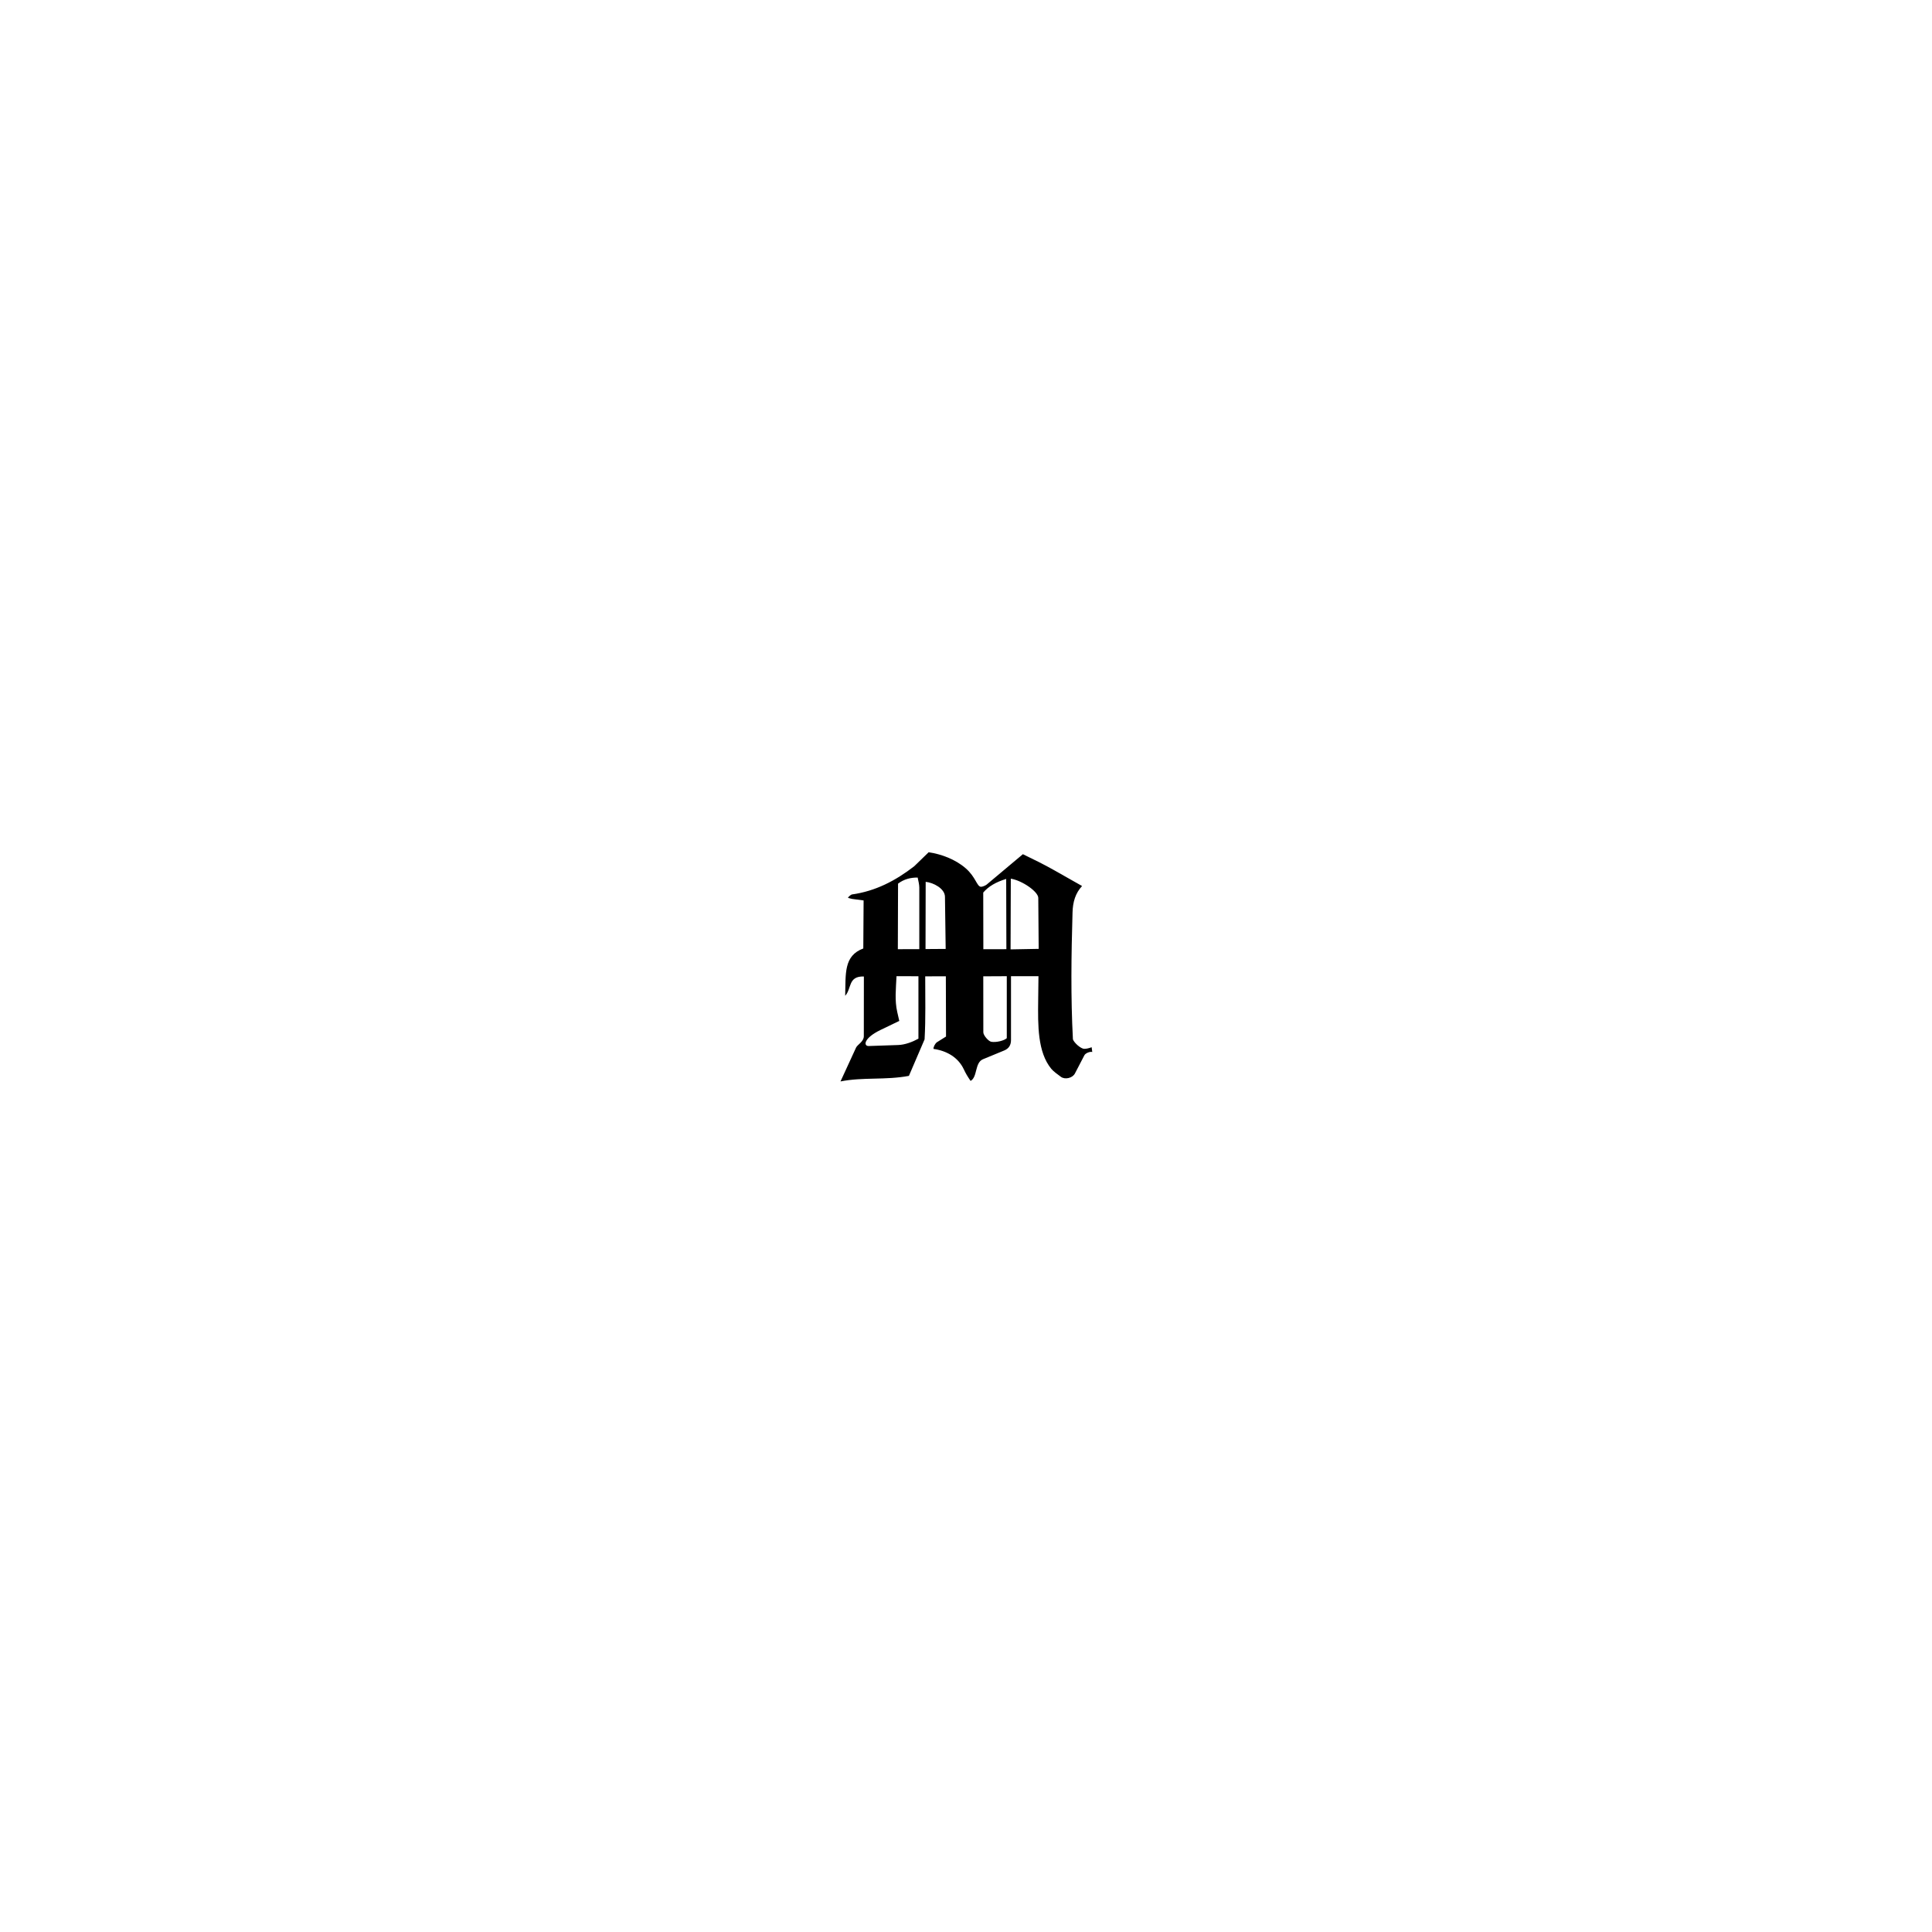
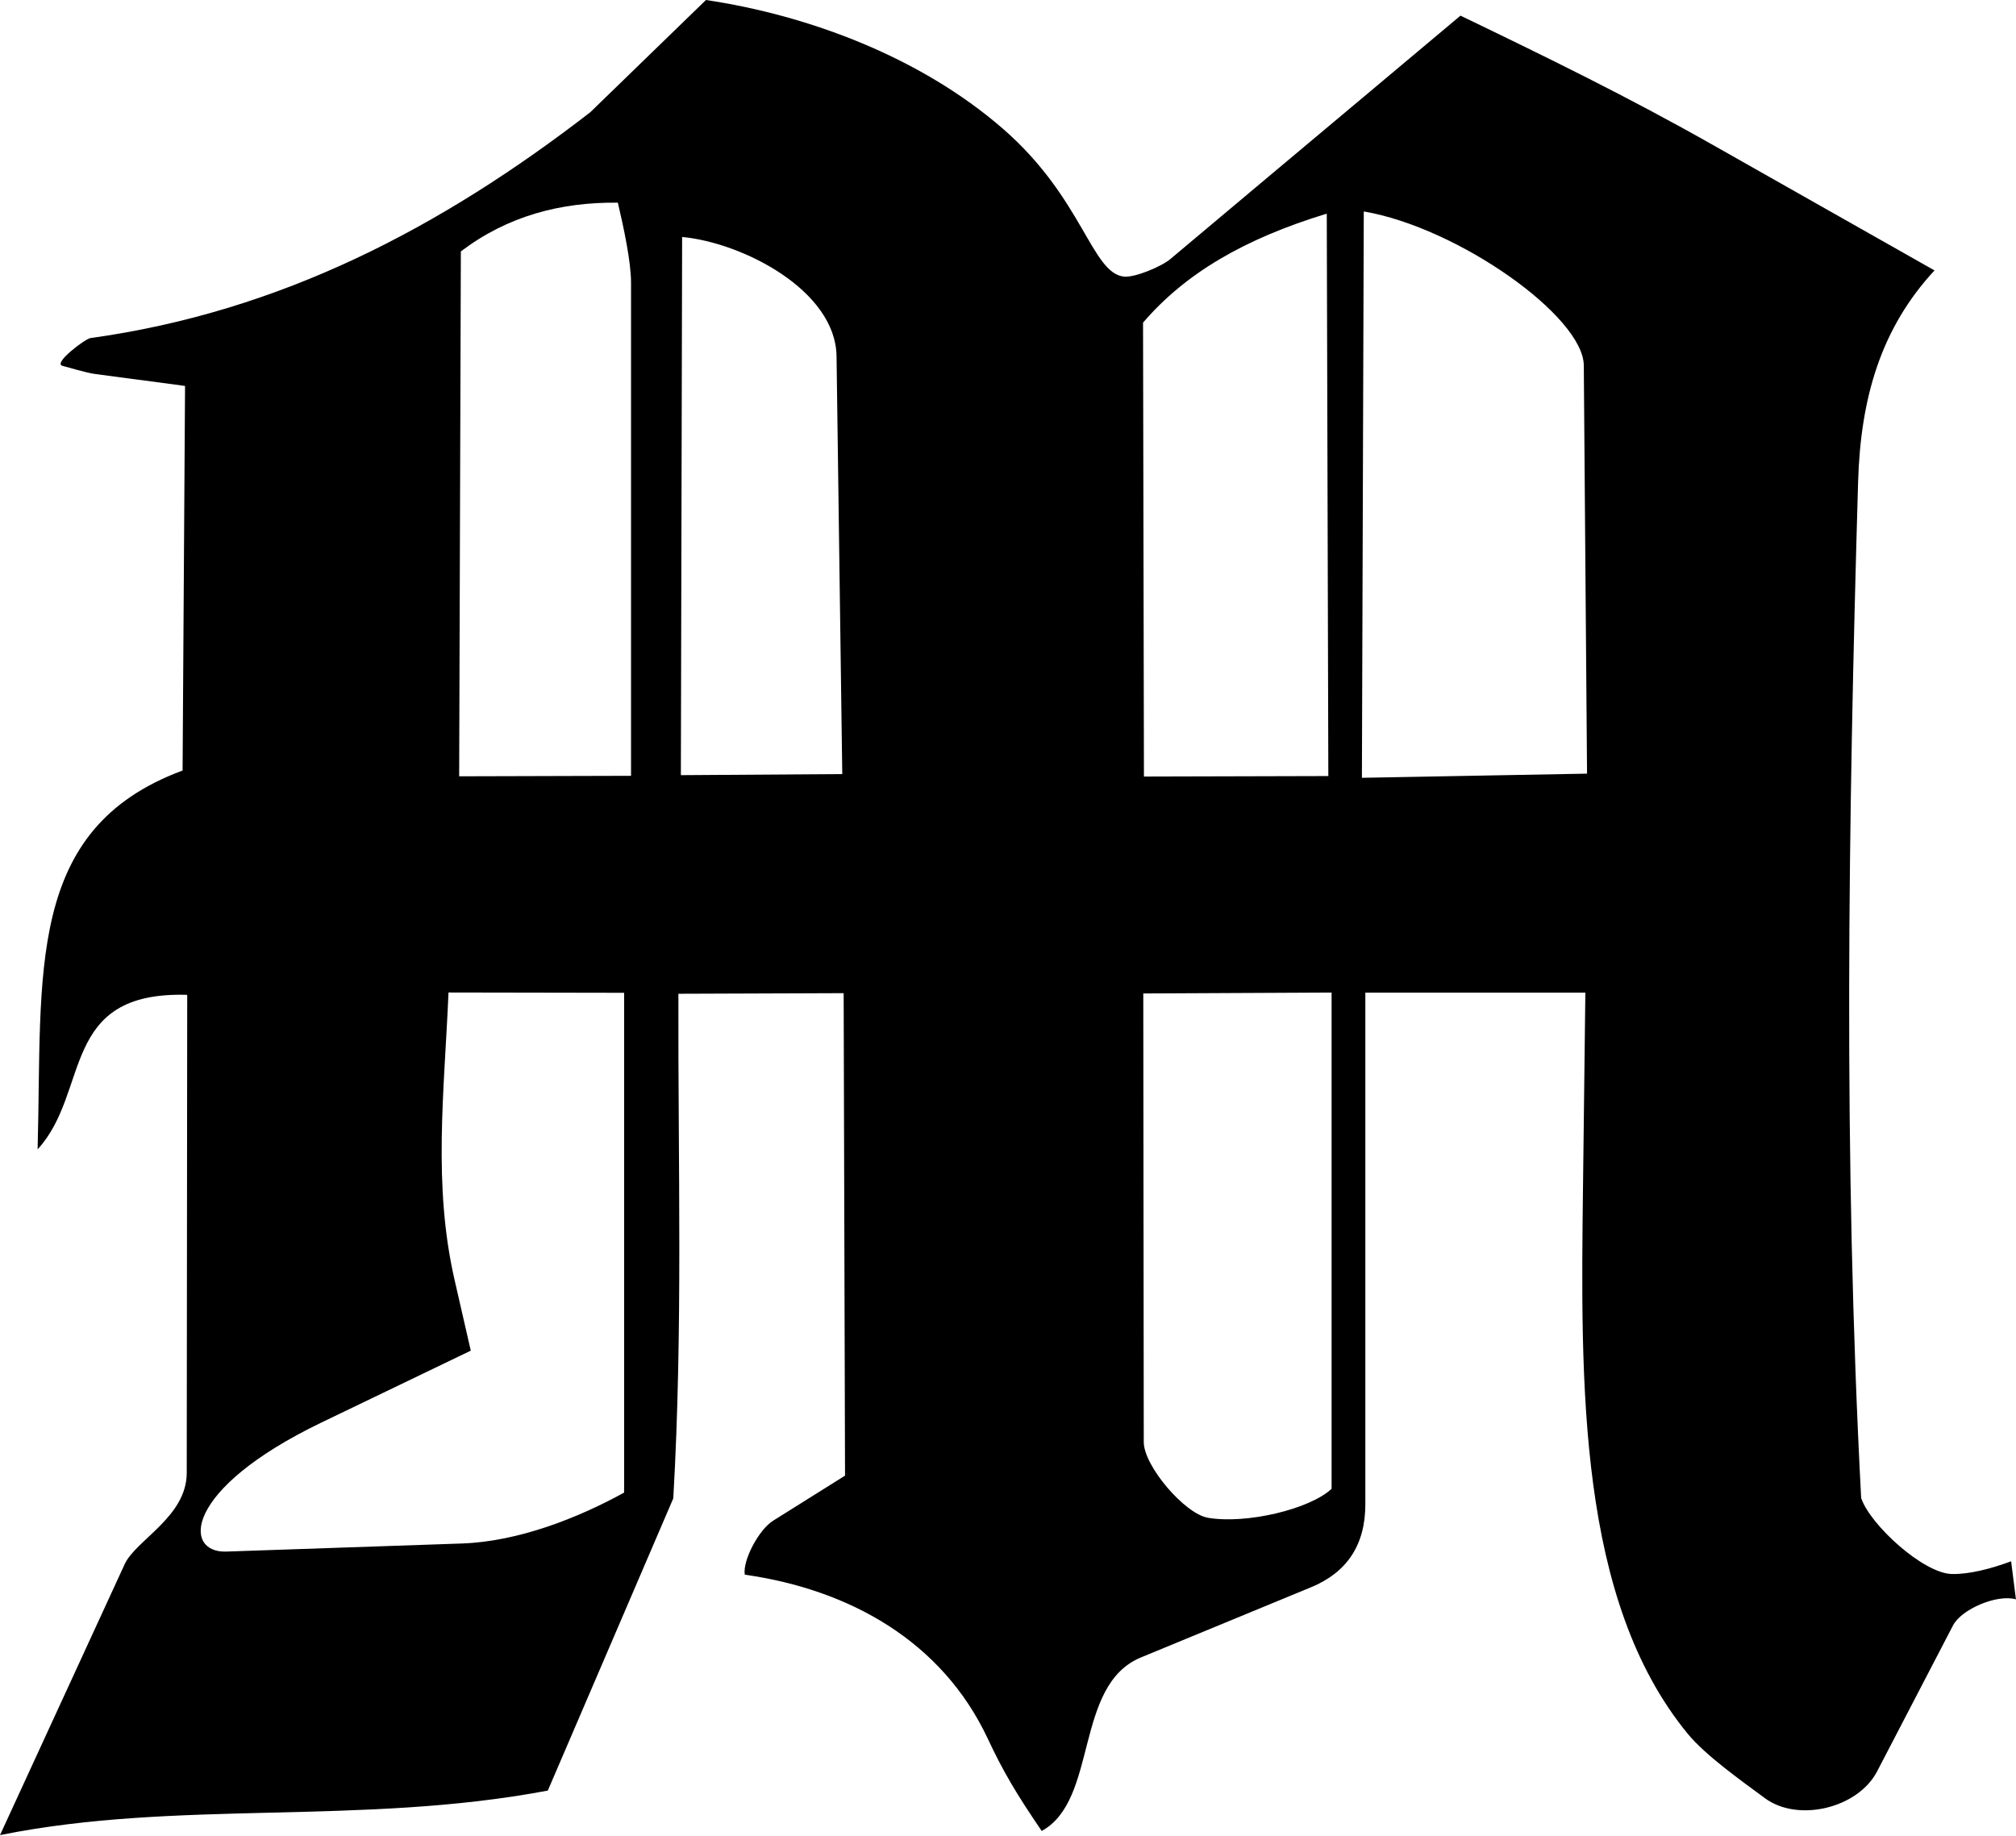
- <svg xmlns="http://www.w3.org/2000/svg" id="Layer_1" version="1.1" viewBox="0 0 1000 1000">
-   <path d="M565.03,542.05c-1.36.5-2.71.84-3.82.82-1.84-.03-5.28-3.17-5.87-4.91-1.16-22.05-.84-43.57-.2-65.68.16-5.43,1.47-9.94,4.94-13.68l-14.29-8.09c-5.47-3.1-10.73-5.67-16.35-8.38l-6.26,5.25-5.46,4.58-7.03,5.9c-.58.49-2.29,1.21-3,1.14-2.11-.22-2.65-5.06-7.83-9.56-5.36-4.66-12.61-7.34-19.19-8.32l-7.48,7.26c-9.64,7.45-19.99,12.89-32.32,14.6-.35.07-2.41,1.62-1.8,1.79.41.11,1.56.45,2.06.52l5.87.78-.16,24.86c-10.22,3.79-9.06,13.11-9.37,24.49,3.43-3.74,1.38-10.24,9.67-9.99l-.03,30.9c0,2.84-3.29,4.34-4.01,5.9l-8.06,17.52c11.5-2.32,23.29-.59,35.41-2.88l8.11-18.89c.63-10.99.3-21.59.33-32.62l10.68-.04.09,31.19-4.66,2.92c-.91.57-1.97,2.56-1.82,3.48,6.82.97,12.75,4.33,15.69,10.57,1,2.14,1.86,3.59,3.5,6,3.67-2,2.07-9.43,6.42-11.22l10.98-4.53c2.31-.95,3.52-2.71,3.52-5.37v-33.07s14.22,0,14.22,0l-.15,12.52c-.16,12.89-.33,26.74,6.77,35.39,1.14,1.38,3.33,2.94,5,4.17,2.14,1.57,6,.64,7.24-1.73l4.91-9.44c.55-1.06,2.86-2.04,4.07-1.69-.11-.82-.21-1.64-.31-2.46ZM464.87,540.9l-15.21.52c-2.77.1-2.86-3.99,6.15-8.34l9.66-4.65-1.04-4.53c-1.42-6.18-.68-12.13-.4-18.62l11.35.02v32.31c-2.96,1.63-6.83,3.17-10.51,3.29ZM475.82,491.27l-11.1.03.11-33.93c3.01-2.28,6.42-3.19,10.15-3.15.37,1.58.85,3.81.85,5.17v31.87ZM479.05,491.23l.08-34.79c3.92.37,9.92,3.45,9.98,7.71l.37,27.01-10.42.07ZM520.8,454.93l.1,36.36-11.92.03-.06-29.34c2.73-3.18,6.52-5.41,11.88-7.05ZM513.1,539.23c-1.49-.26-4.13-3.35-4.13-4.89l-.03-29,12.17-.06v32.08c-1.41,1.32-5.51,2.3-8,1.87ZM523.07,491.39l.12-36.6c6.08,1.04,14.2,6.78,14.22,9.96l.21,26.38-14.55.27Z" />
+ <svg xmlns="http://www.w3.org/2000/svg" id="Layer_1" version="1.1" viewBox="0 0 335 305">
+   <path d="M334.18,259.47c-3.5,1.29-6.97,2.16-9.82,2.11-4.73-.08-13.57-8.15-15.09-12.62-2.98-56.69-2.16-112.01-.51-168.85.41-13.96,3.78-25.55,12.7-35.17l-36.74-20.8c-14.06-7.97-27.58-14.58-42.03-21.54l-16.09,13.5-14.04,11.77-18.07,15.17c-1.49,1.26-5.89,3.11-7.71,2.93-5.42-.57-6.81-13.01-20.13-24.58C152.86,9.41,134.22,2.52,117.31,0l-19.23,18.66c-24.78,19.15-51.39,33.14-83.09,37.53-.9.18-6.2,4.16-4.63,4.6,1.05.28,4.01,1.16,5.3,1.34l15.09,2.01-.41,63.91c-26.27,9.74-23.29,33.7-24.09,62.96,8.82-9.61,3.55-26.32,24.86-25.68l-.08,79.44c0,7.3-8.46,11.16-10.31,15.17L0,304.97c29.56-5.96,59.87-1.52,91.03-7.4l20.85-48.56c1.62-28.25.77-55.5.85-83.86l27.46-.1.23,80.18-11.98,7.51c-2.34,1.47-5.06,6.58-4.68,8.95,17.53,2.49,32.78,11.13,40.34,27.17,2.57,5.5,4.78,9.23,9,15.42,9.43-5.14,5.32-24.24,16.5-28.84l28.23-11.65c5.94-2.44,9.05-6.97,9.05-13.81v-85.02h36.56l-.39,32.19c-.41,33.14-.85,68.74,17.4,90.98,2.93,3.55,8.56,7.56,12.85,10.72,5.5,4.04,15.42,1.65,18.61-4.45l12.62-24.27c1.41-2.73,7.35-5.24,10.46-4.34-.28-2.11-.54-4.22-.8-6.32h-.03ZM76.69,256.51l-39.1,1.34c-7.12.26-7.35-10.26,15.81-21.44l24.83-11.95-2.67-11.65c-3.65-15.89-1.75-31.18-1.03-47.87l29.18.05v83.06c-7.61,4.19-17.56,8.15-27.02,8.46h0ZM104.84,128.93l-28.54.08.28-87.23c7.74-5.86,16.5-8.2,26.09-8.1.95,4.06,2.19,9.79,2.19,13.29v81.93l-.03.03ZM113.14,128.82l.21-89.44c10.08.95,25.5,8.87,25.66,19.82l.95,69.44-26.79.18h-.03ZM220.47,35.5l.26,93.47-30.64.08-.15-75.43c7.02-8.18,16.76-13.91,30.54-18.12h0ZM200.68,252.22c-3.83-.67-10.62-8.61-10.62-12.57l-.08-74.55,31.29-.15v82.47c-3.62,3.39-14.17,5.91-20.57,4.81h-.03ZM226.31,129.23l.31-94.09c15.63,2.67,36.51,17.43,36.56,25.61l.54,67.82-37.41.69v-.03Z" />
</svg>
